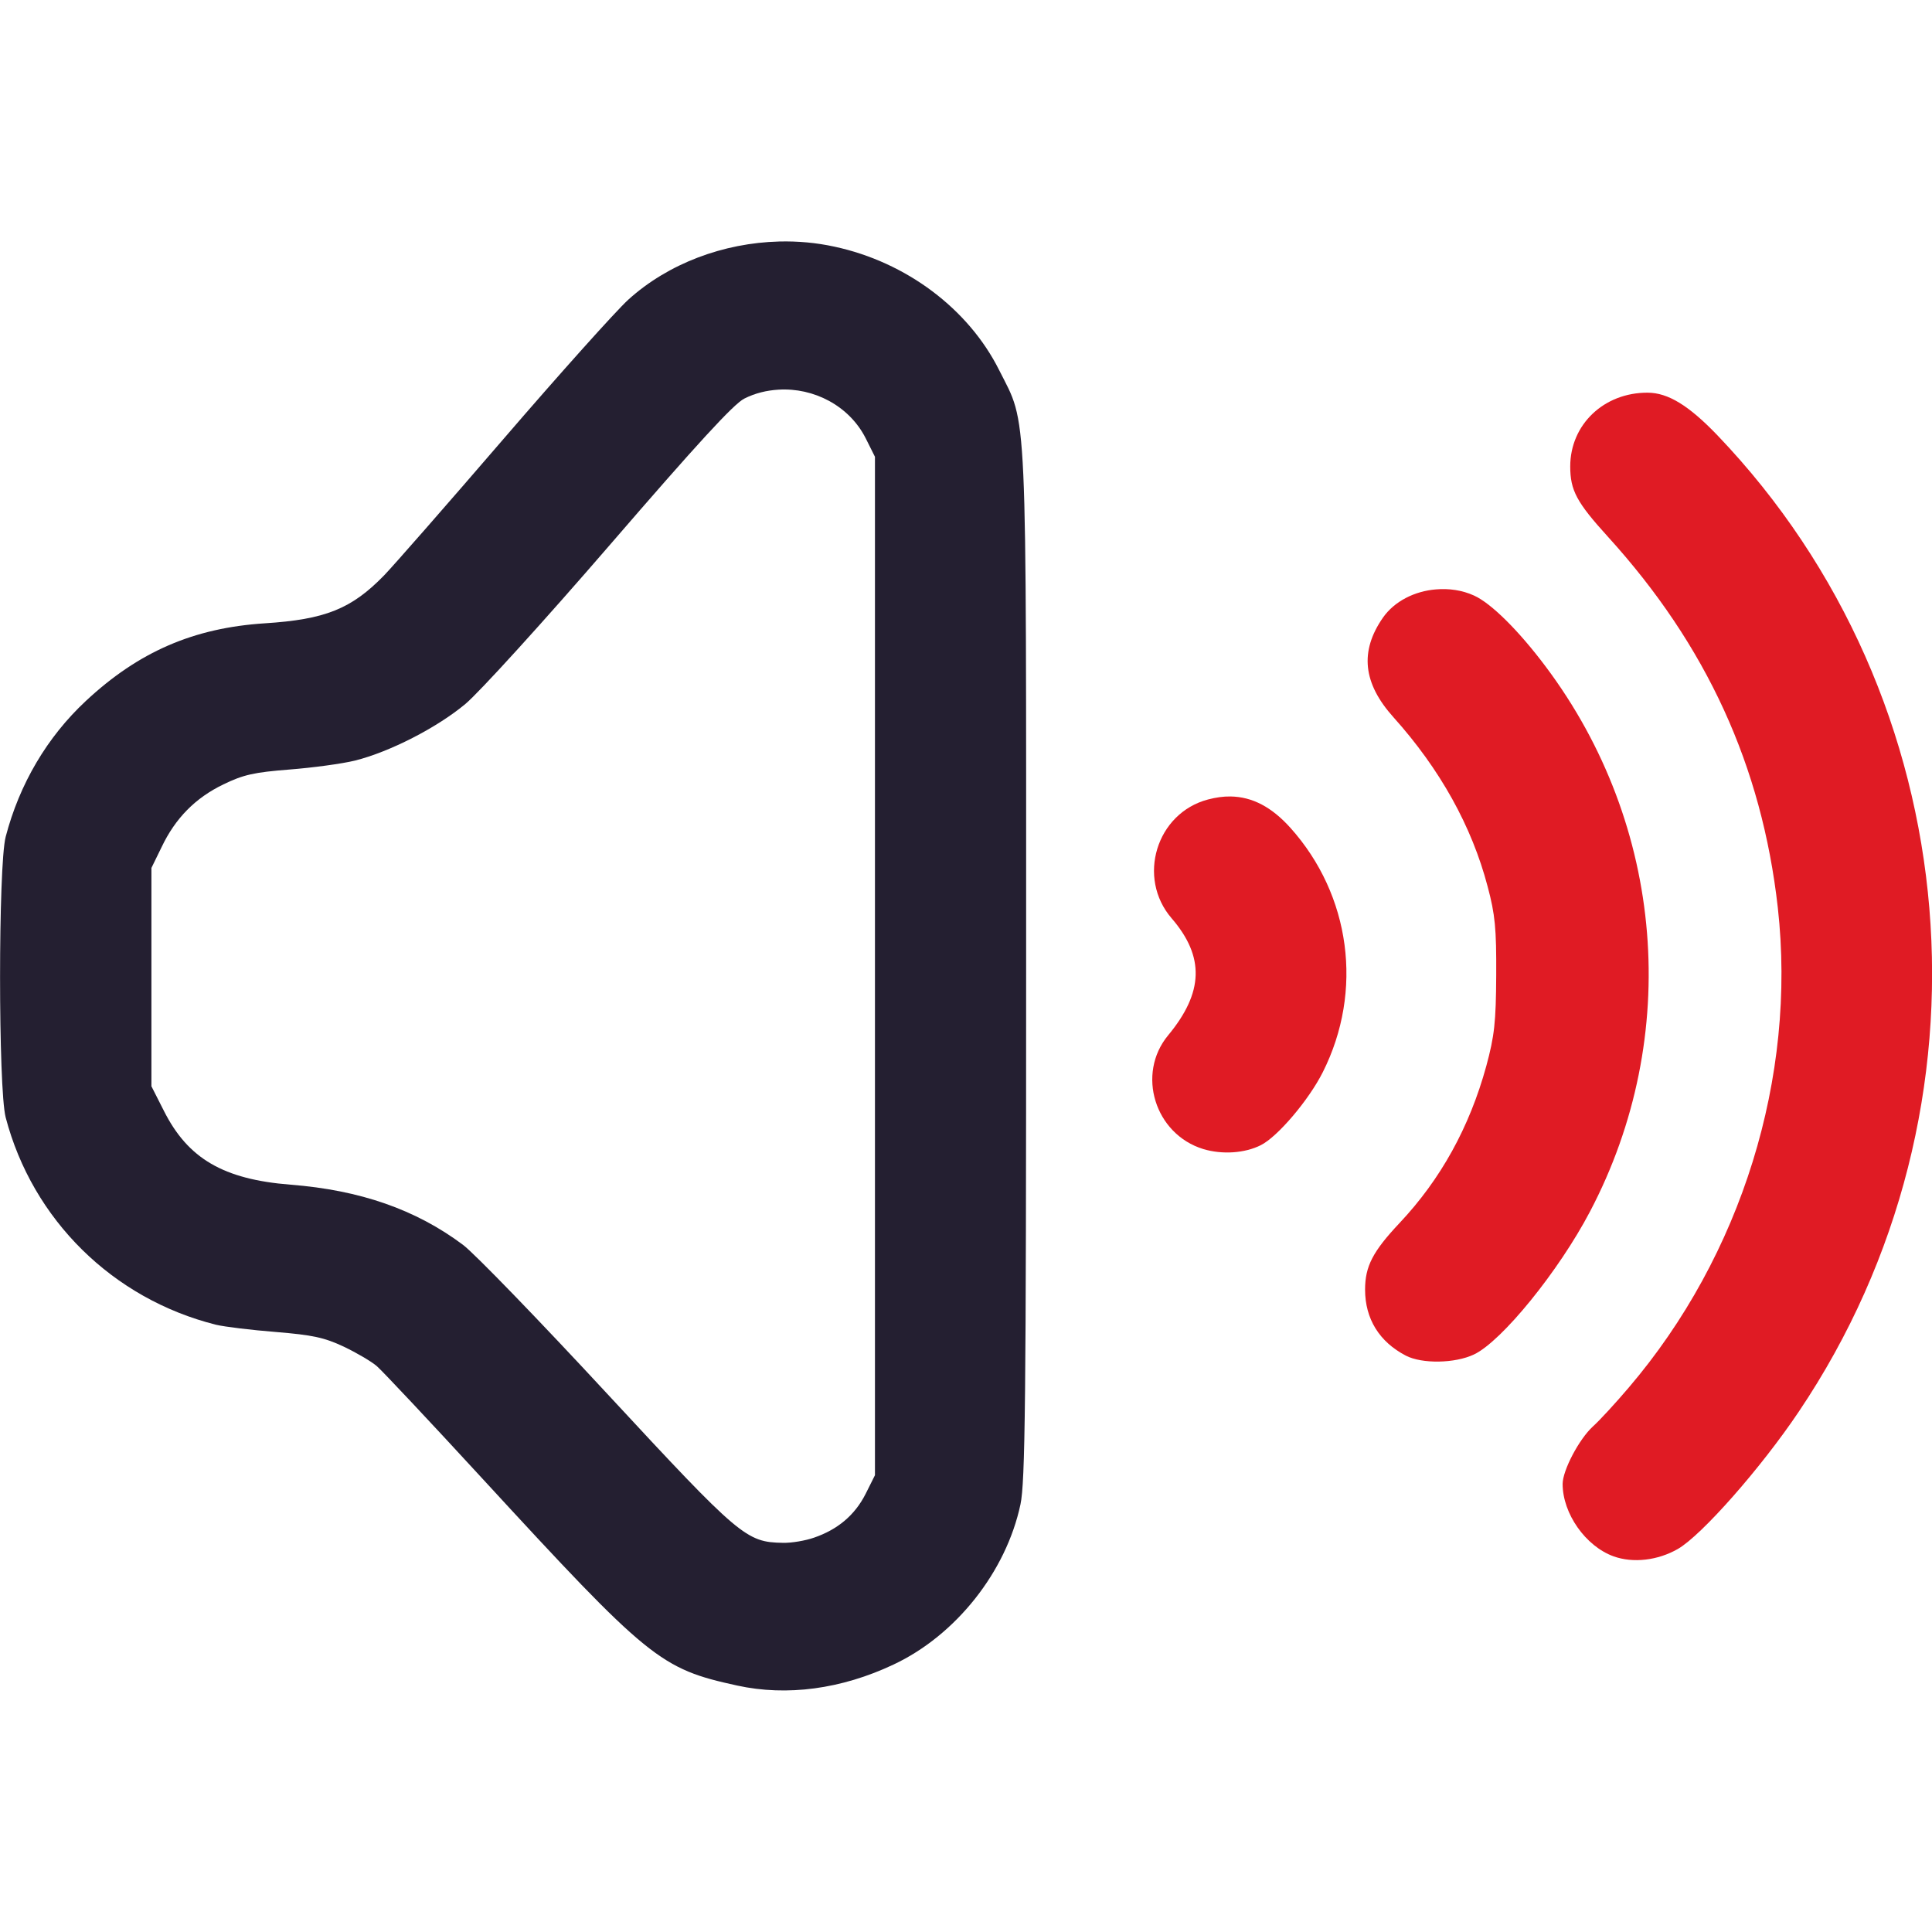
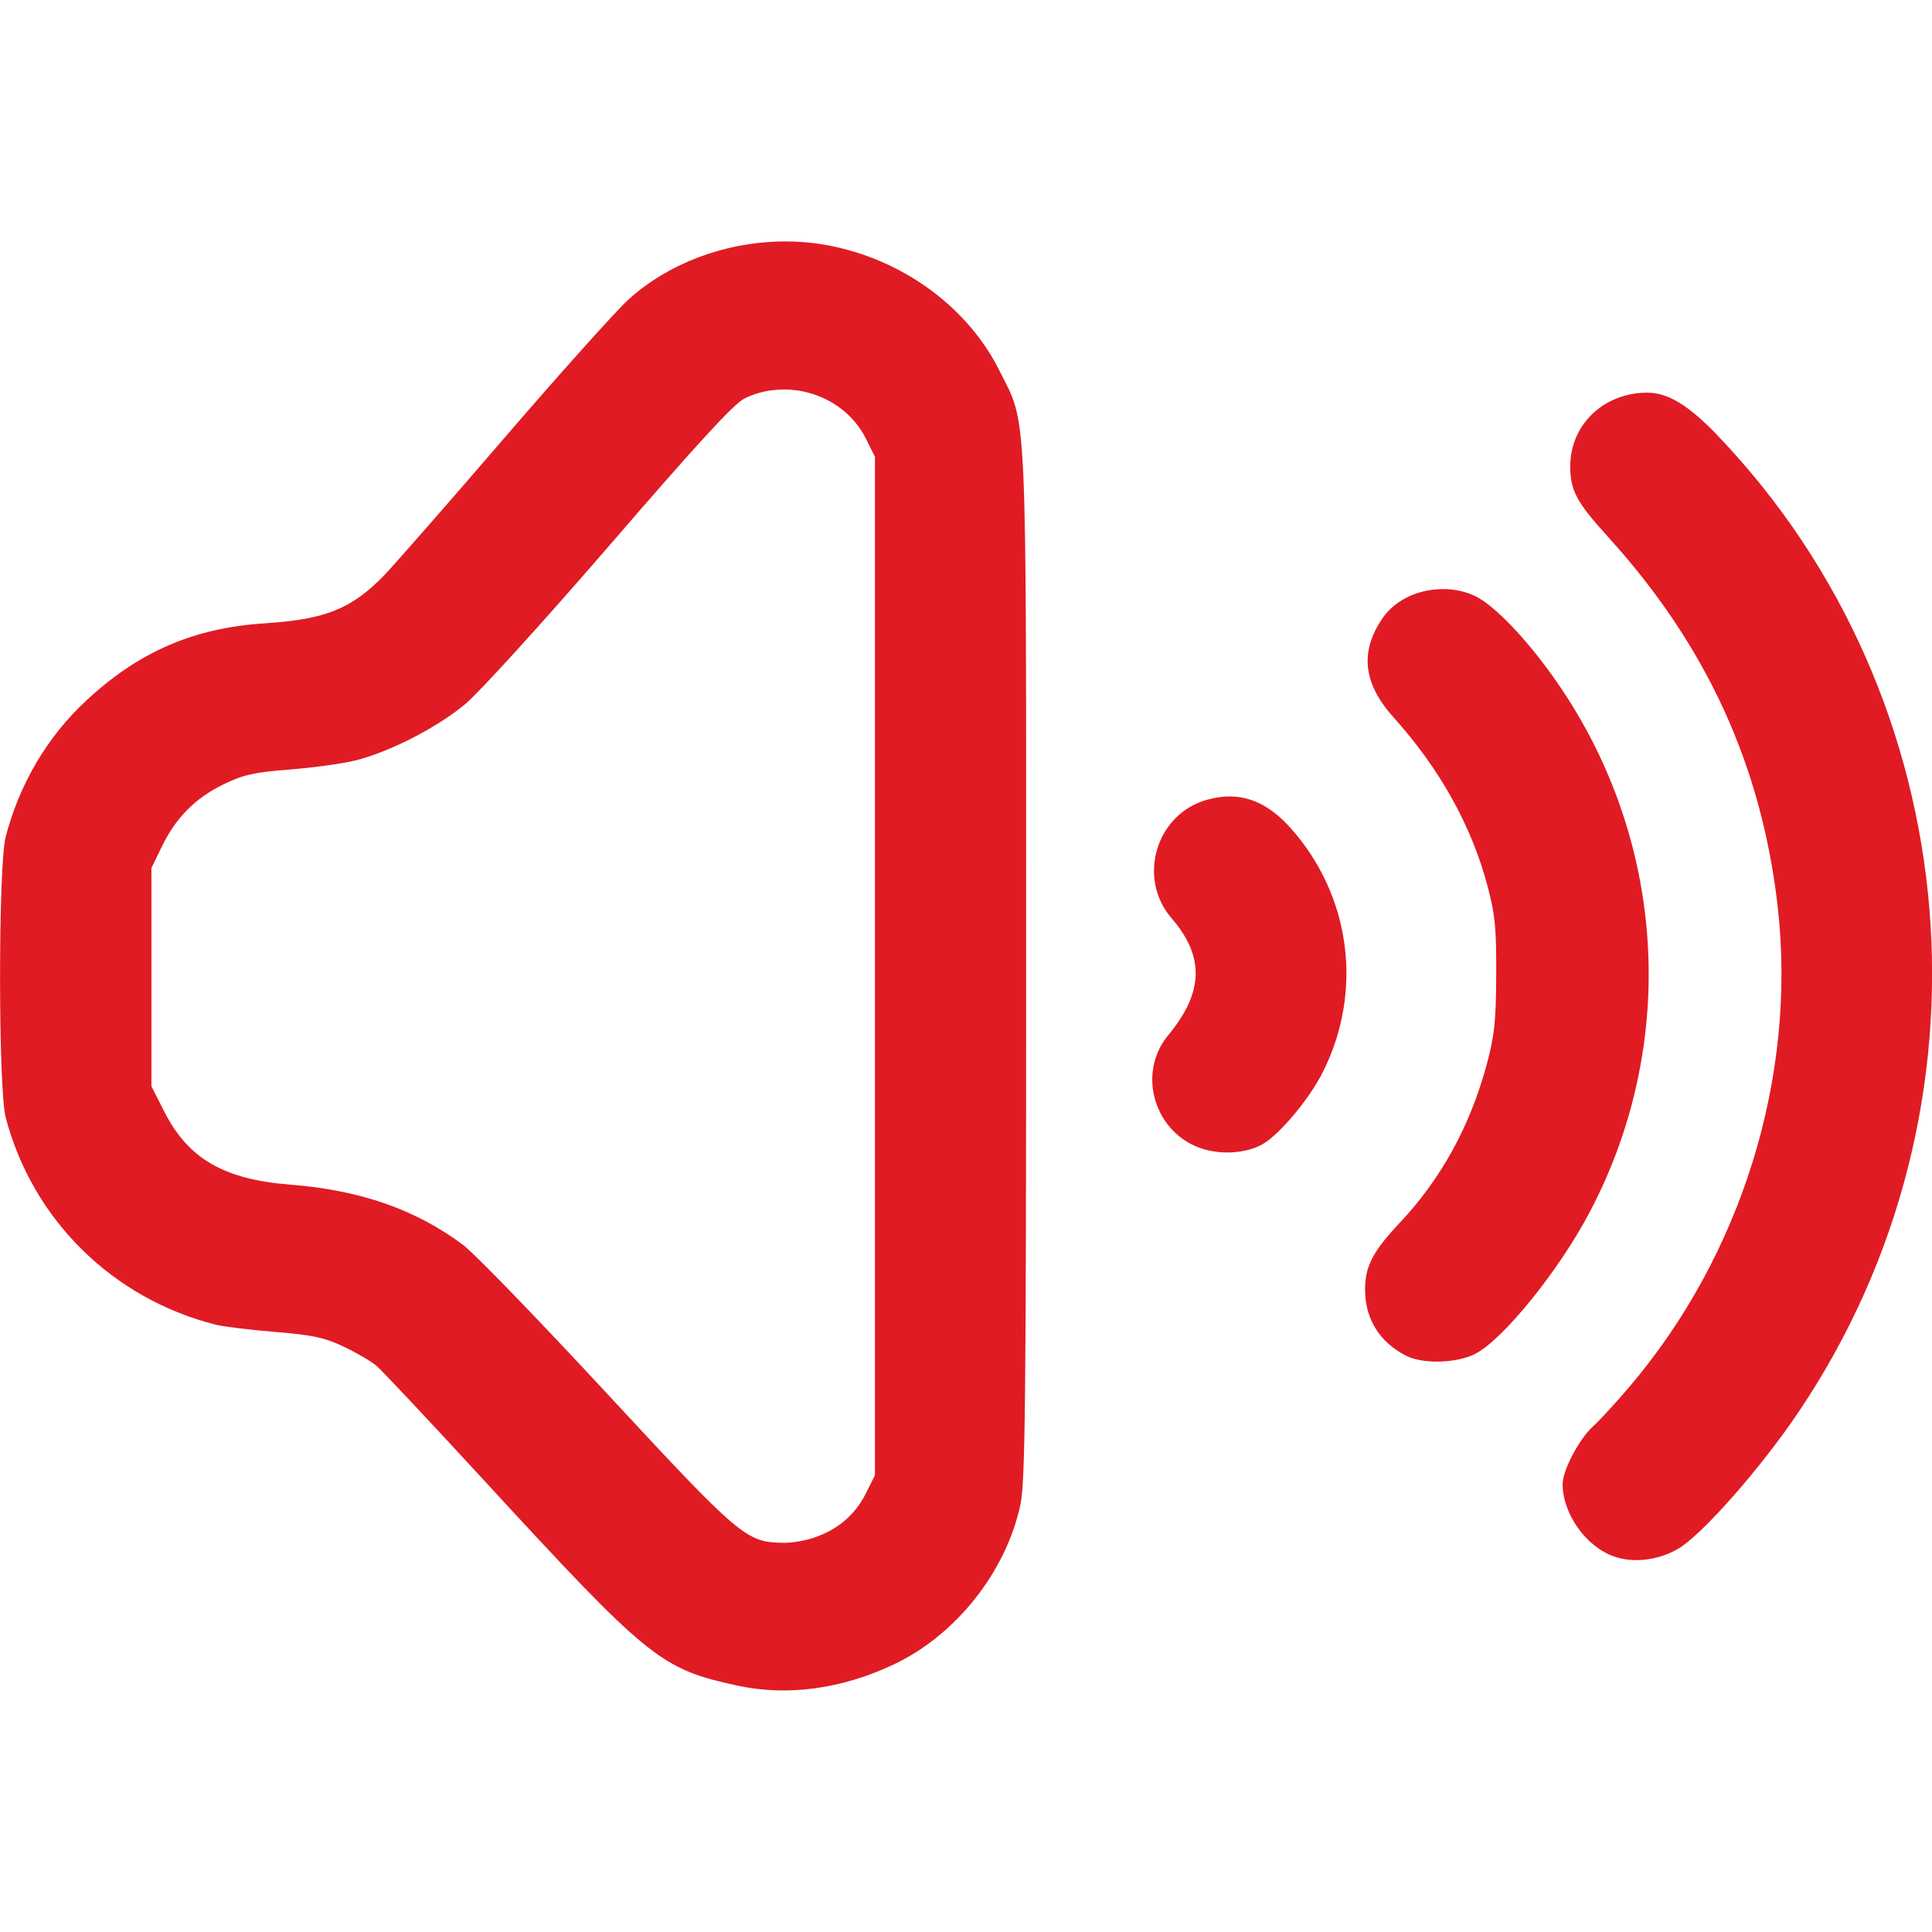
<svg xmlns="http://www.w3.org/2000/svg" height="16px" viewBox="0 0 16 16" width="16px" version="1.1" id="svg4">
  <defs id="defs8" />
  <path id="path935" style="fill:#e01b24;stroke-width:1;fill-opacity:1" d="M 10.191 6.596 C 10.131 6.595 10.069 6.604 10.004 6.621 C 9.576 6.734 9.413 7.269 9.703 7.605 C 9.978 7.924 9.968 8.219 9.674 8.574 C 9.409 8.894 9.564 9.393 9.965 9.516 C 10.121 9.563 10.308 9.551 10.441 9.484 C 10.58 9.415 10.839 9.11 10.955 8.879 C 11.293 8.207 11.186 7.412 10.686 6.855 C 10.532 6.684 10.372 6.599 10.191 6.596 z " />
  <path id="path1183" style="fill:#e01b24;stroke-width:1;fill-opacity:1" d="M 11.893 4.881 C 11.716 4.895 11.548 4.979 11.453 5.115 C 11.259 5.394 11.287 5.659 11.541 5.941 C 11.926 6.37 12.189 6.843 12.32 7.342 C 12.382 7.574 12.393 7.69 12.391 8.076 C 12.389 8.467 12.376 8.58 12.309 8.828 C 12.17 9.335 11.931 9.767 11.59 10.129 C 11.369 10.364 11.305 10.487 11.305 10.68 C 11.305 10.922 11.423 11.113 11.643 11.227 C 11.777 11.296 12.049 11.292 12.207 11.217 C 12.437 11.108 12.909 10.527 13.168 10.033 C 13.93 8.583 13.787 6.833 12.799 5.518 C 12.576 5.221 12.348 4.995 12.207 4.932 C 12.109 4.887 11.998 4.872 11.893 4.881 z " />
  <path id="path1181" style="fill:#e01b24;stroke-width:1;fill-opacity:1" d="M 13.646 3.252 C 13.284 3.25 13.004 3.515 13.004 3.863 C 13.004 4.061 13.057 4.16 13.316 4.445 C 14.133 5.344 14.591 6.344 14.723 7.516 C 14.88 8.921 14.423 10.397 13.488 11.492 C 13.38 11.619 13.247 11.764 13.191 11.814 C 13.077 11.919 12.942 12.175 12.941 12.289 C 12.941 12.535 13.131 12.805 13.363 12.889 C 13.525 12.947 13.729 12.923 13.895 12.828 C 14.092 12.715 14.584 12.157 14.898 11.689 C 16.592 9.172 16.309 5.785 14.223 3.605 C 13.985 3.357 13.814 3.253 13.646 3.252 z " />
-   <path id="path1179" style="fill:#241f31;stroke-width:1" d="M 6.453 2 C 5.991 2.012 5.534 2.182 5.203 2.482 C 5.1 2.576 4.634 3.096 4.17 3.635 C 3.706 4.174 3.261 4.682 3.182 4.764 C 2.91 5.044 2.692 5.13 2.193 5.162 C 1.604 5.2 1.148 5.397 0.711 5.805 C 0.39 6.104 0.161 6.493 0.047 6.93 C -0.015 7.168 -0.015 9.016 0.047 9.254 C 0.269 10.101 0.934 10.757 1.789 10.971 C 1.86 10.988 2.083 11.015 2.285 11.031 C 2.59 11.056 2.686 11.077 2.846 11.152 C 2.951 11.202 3.076 11.275 3.121 11.314 C 3.167 11.354 3.56 11.772 3.994 12.244 C 5.376 13.746 5.468 13.82 6.105 13.959 C 6.517 14.049 6.968 13.989 7.4 13.785 C 7.915 13.543 8.332 13.018 8.451 12.459 C 8.49 12.277 8.498 11.608 8.498 8 C 8.498 3.264 8.51 3.534 8.275 3.066 C 8.021 2.558 7.506 2.171 6.912 2.043 C 6.761 2.01 6.607 1.996 6.453 2 z M 6.447 3.227 C 6.738 3.209 7.031 3.359 7.168 3.627 L 7.246 3.783 L 7.246 8 L 7.246 12.217 L 7.168 12.373 C 7.079 12.548 6.937 12.667 6.742 12.734 C 6.671 12.759 6.555 12.779 6.484 12.777 C 6.18 12.772 6.129 12.73 5.029 11.543 C 4.465 10.934 3.927 10.378 3.834 10.309 C 3.444 10.017 2.982 9.856 2.406 9.811 C 1.85 9.767 1.556 9.595 1.357 9.199 L 1.254 8.996 L 1.254 8.092 L 1.254 7.188 L 1.338 7.016 C 1.452 6.776 1.618 6.608 1.85 6.496 C 2.015 6.416 2.103 6.396 2.396 6.373 C 2.589 6.358 2.833 6.325 2.939 6.299 C 3.227 6.227 3.618 6.027 3.854 5.83 C 3.97 5.733 4.501 5.149 5.053 4.51 C 5.771 3.678 6.076 3.345 6.164 3.301 C 6.255 3.255 6.35 3.233 6.447 3.227 z " />
+   <path id="path1179" style="fill:#e01b24;stroke-width:1" d="M 6.453 2 C 5.991 2.012 5.534 2.182 5.203 2.482 C 5.1 2.576 4.634 3.096 4.17 3.635 C 3.706 4.174 3.261 4.682 3.182 4.764 C 2.91 5.044 2.692 5.13 2.193 5.162 C 1.604 5.2 1.148 5.397 0.711 5.805 C 0.39 6.104 0.161 6.493 0.047 6.93 C -0.015 7.168 -0.015 9.016 0.047 9.254 C 0.269 10.101 0.934 10.757 1.789 10.971 C 1.86 10.988 2.083 11.015 2.285 11.031 C 2.59 11.056 2.686 11.077 2.846 11.152 C 2.951 11.202 3.076 11.275 3.121 11.314 C 3.167 11.354 3.56 11.772 3.994 12.244 C 5.376 13.746 5.468 13.82 6.105 13.959 C 6.517 14.049 6.968 13.989 7.4 13.785 C 7.915 13.543 8.332 13.018 8.451 12.459 C 8.49 12.277 8.498 11.608 8.498 8 C 8.498 3.264 8.51 3.534 8.275 3.066 C 8.021 2.558 7.506 2.171 6.912 2.043 C 6.761 2.01 6.607 1.996 6.453 2 z M 6.447 3.227 C 6.738 3.209 7.031 3.359 7.168 3.627 L 7.246 3.783 L 7.246 8 L 7.246 12.217 L 7.168 12.373 C 7.079 12.548 6.937 12.667 6.742 12.734 C 6.671 12.759 6.555 12.779 6.484 12.777 C 6.18 12.772 6.129 12.73 5.029 11.543 C 4.465 10.934 3.927 10.378 3.834 10.309 C 3.444 10.017 2.982 9.856 2.406 9.811 C 1.85 9.767 1.556 9.595 1.357 9.199 L 1.254 8.996 L 1.254 8.092 L 1.254 7.188 L 1.338 7.016 C 1.452 6.776 1.618 6.608 1.85 6.496 C 2.015 6.416 2.103 6.396 2.396 6.373 C 2.589 6.358 2.833 6.325 2.939 6.299 C 3.227 6.227 3.618 6.027 3.854 5.83 C 3.97 5.733 4.501 5.149 5.053 4.51 C 5.771 3.678 6.076 3.345 6.164 3.301 C 6.255 3.255 6.35 3.233 6.447 3.227 z " />
</svg>
